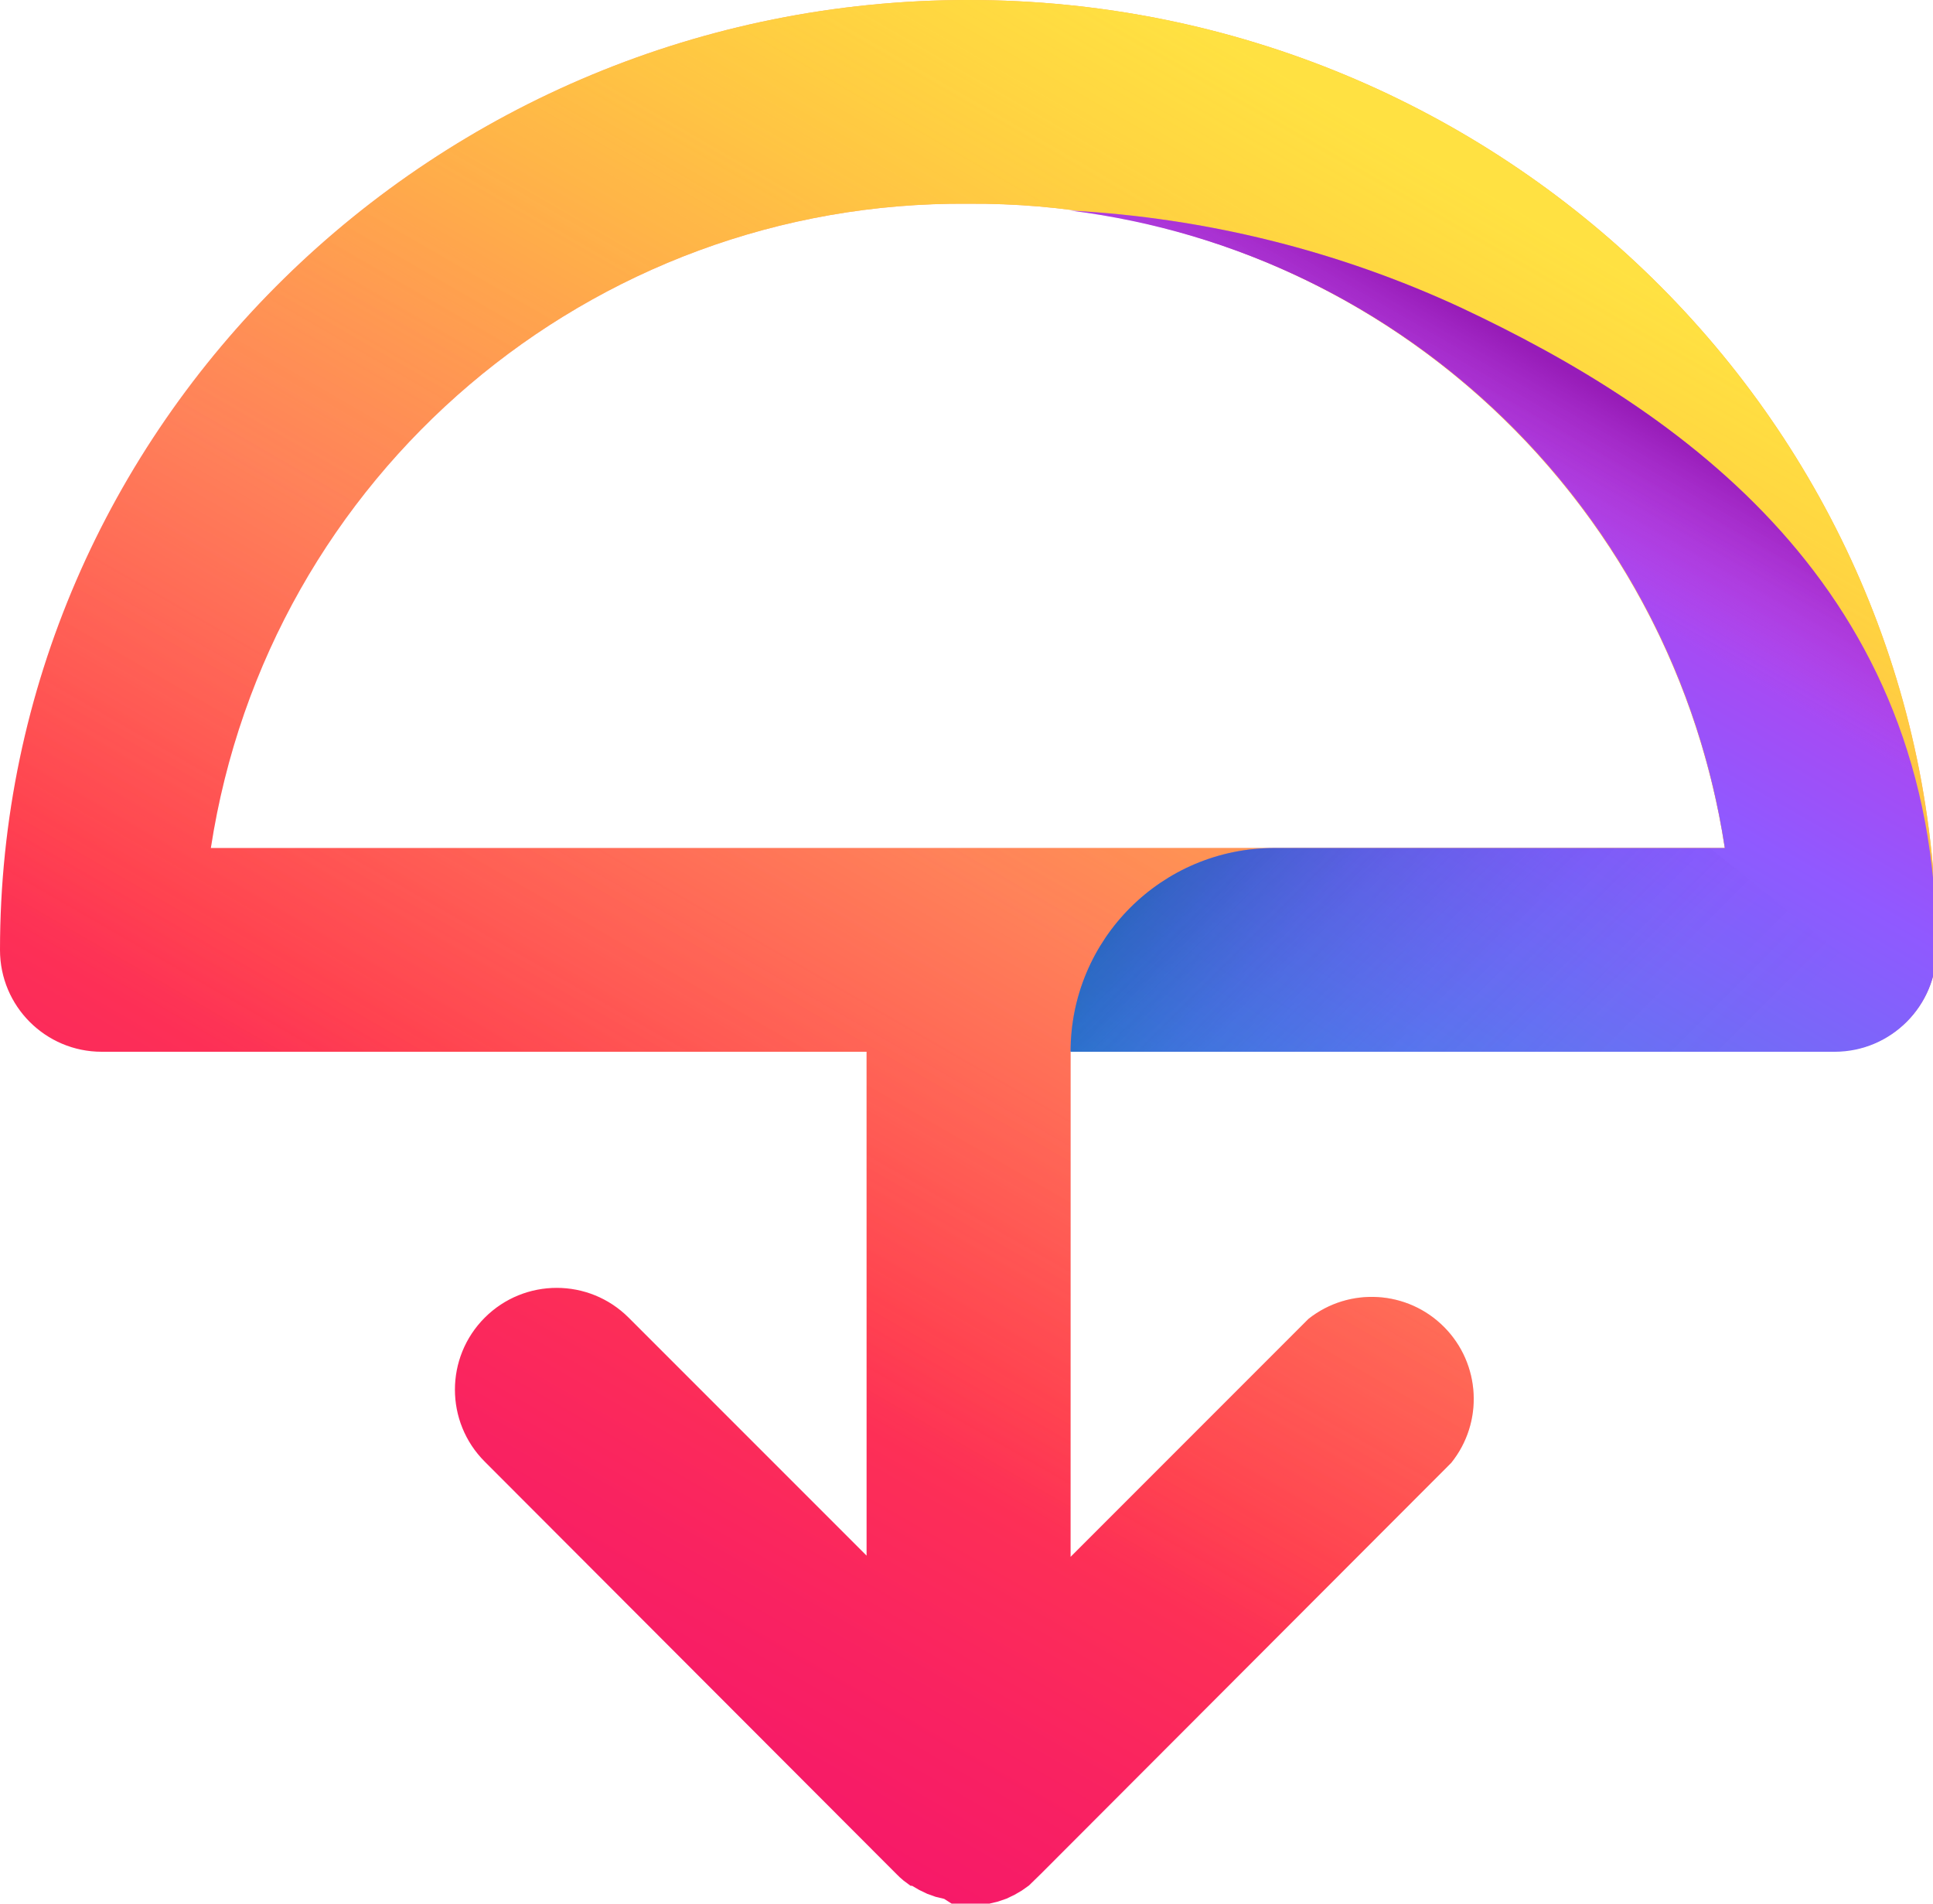
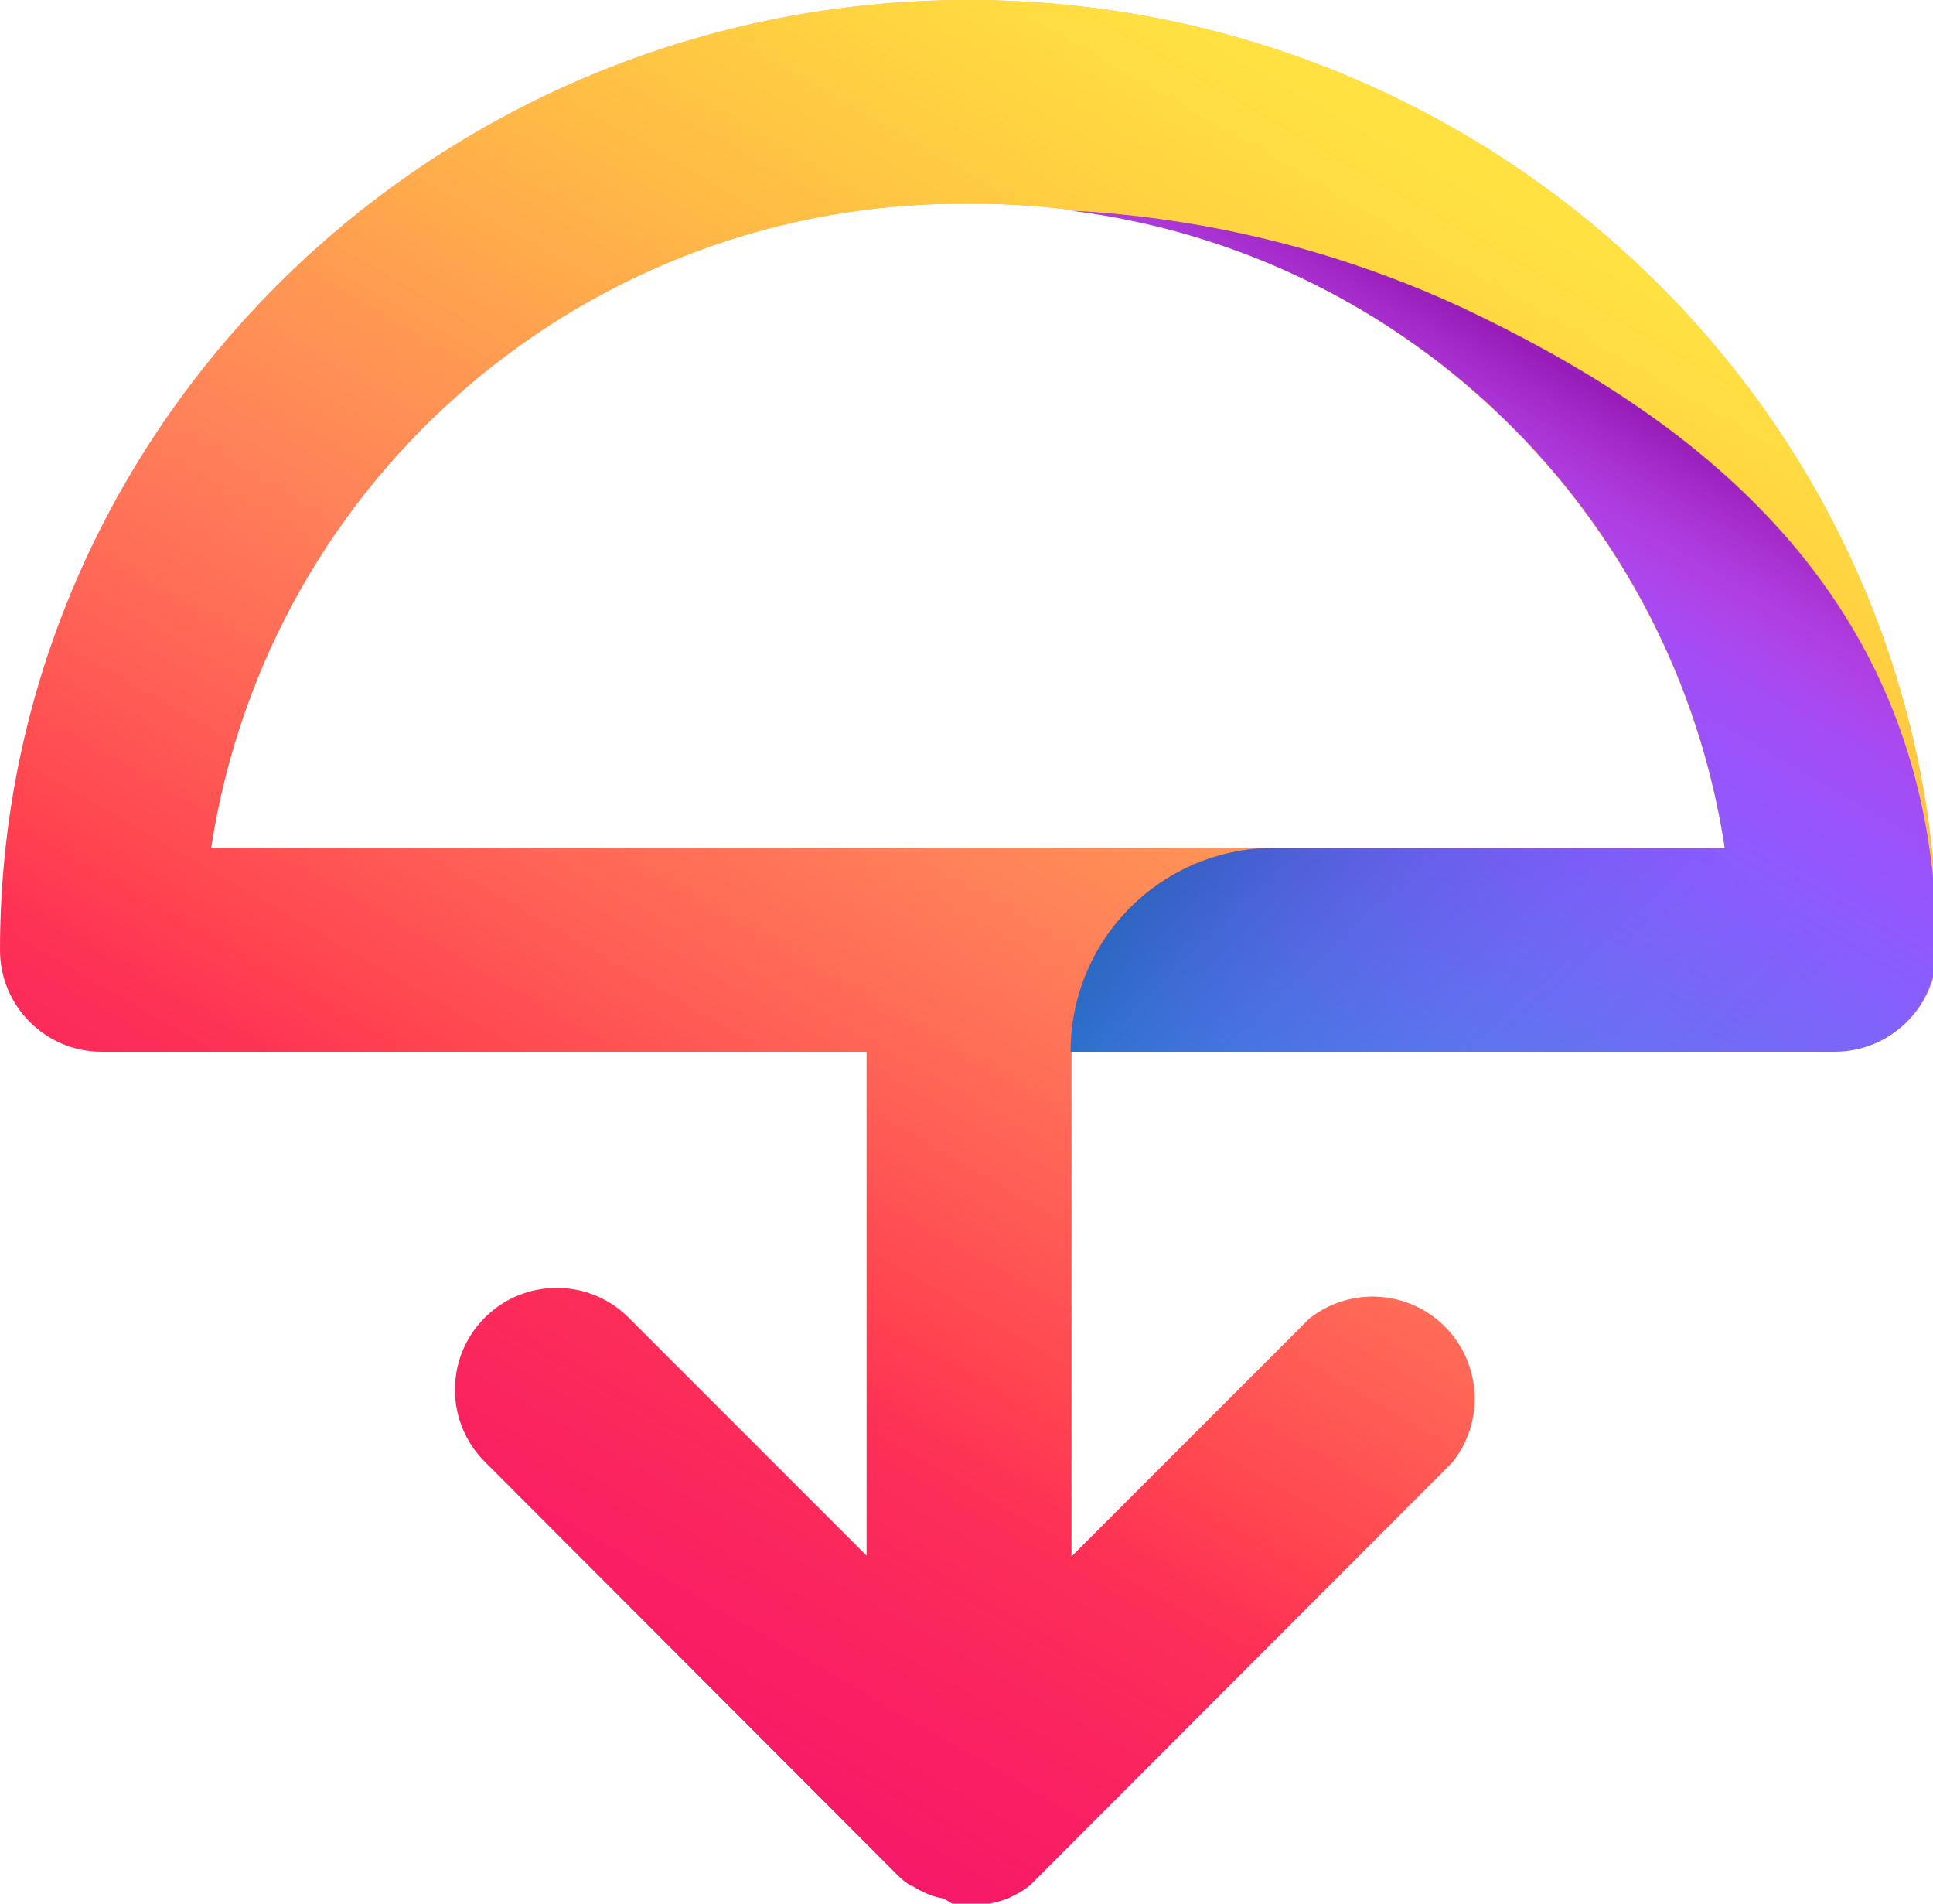
- <svg xmlns="http://www.w3.org/2000/svg" viewBox="0 0 65 64" height="64" width="65">
+ <svg xmlns="http://www.w3.org/2000/svg" xmlns:xlink="http://www.w3.org/1999/xlink" height="64" width="65">
  <defs>
-     <linearGradient id="linear-gradient" x1="46.37" y1="59.71" x2="15.42" y2="6.11" gradientTransform="matrix(1, 0, 0, -1, 0, 64)" gradientUnits="userSpaceOnUse">
+     <linearGradient id="A" x1="46.37" y1="4.29" x2="15.42" y2="57.89" xlink:href="#G">
      <stop offset="0" stop-color="#ff980e" />
-       <stop offset="0.21" stop-color="#ff7139" />
-       <stop offset="0.36" stop-color="#ff5854" />
-       <stop offset="0.46" stop-color="#ff4f5e" />
-       <stop offset="0.69" stop-color="#ff3750" />
-       <stop offset="0.86" stop-color="#f92261" />
+       <stop offset=".21" stop-color="#ff7139" />
+       <stop offset=".36" stop-color="#ff5854" />
+       <stop offset=".46" stop-color="#ff4f5e" />
+       <stop offset=".69" stop-color="#ff3750" />
+       <stop offset=".86" stop-color="#f92261" />
      <stop offset="1" stop-color="#f5156c" />
    </linearGradient>
-     <linearGradient id="linear-gradient-2" x1="46.37" y1="59.71" x2="15.42" y2="6.11" gradientTransform="matrix(1, 0, 0, -1, 0, 64)" gradientUnits="userSpaceOnUse">
-       <stop offset="0" stop-color="#fff44f" stop-opacity="0.8" />
-       <stop offset="0.09" stop-color="#fff44f" stop-opacity="0.7" />
-       <stop offset="0.75" stop-color="#fff44f" stop-opacity="0" />
+     <linearGradient id="B" x1="46.37" y1="4.29" x2="15.42" y2="57.89" xlink:href="#G">
+       <stop offset="0" stop-color="#fff44f" stop-opacity=".8" />
+       <stop offset=".09" stop-color="#fff44f" stop-opacity=".7" />
+       <stop offset=".75" stop-color="#fff44f" stop-opacity="0" />
    </linearGradient>
-     <linearGradient id="linear-gradient-3" x1="40.19" y1="26.08" x2="54.32" y2="50.55" gradientTransform="matrix(1, 0, 0, -1, 0, 64)" gradientUnits="userSpaceOnUse">
+     <linearGradient id="C" x1="40.19" y1="37.92" x2="54.32" y2="13.45" xlink:href="#G">
      <stop offset="0" stop-color="#3a8ee6" />
-       <stop offset="0.24" stop-color="#5c79f0" />
-       <stop offset="0.63" stop-color="#9059ff" />
+       <stop offset=".24" stop-color="#5c79f0" />
+       <stop offset=".63" stop-color="#9059ff" />
      <stop offset="1" stop-color="#c139e6" />
    </linearGradient>
-     <linearGradient id="linear-gradient-4" x1="54.32" y1="50.58" x2="48.39" y2="40.31" gradientTransform="matrix(1, 0, 0, -1, 0, 64)" gradientUnits="userSpaceOnUse">
-       <stop offset="0" stop-color="#6e008b" stop-opacity="0.5" />
-       <stop offset="0.5" stop-color="#c846cb" stop-opacity="0" />
+     <linearGradient id="D" x1="54.32" y1="13.42" x2="48.39" y2="23.69" xlink:href="#G">
+       <stop offset="0" stop-color="#6e008b" stop-opacity=".5" />
+       <stop offset=".5" stop-color="#c846cb" stop-opacity="0" />
    </linearGradient>
-     <linearGradient id="linear-gradient-5" x1="56.96" y1="22.5" x2="41.98" y2="37.46" gradientTransform="matrix(1, 0, 0, -1, 0, 64)" gradientUnits="userSpaceOnUse">
-       <stop offset="0.14" stop-color="#6a2bea" stop-opacity="0" />
-       <stop offset="0.34" stop-color="#642de4" stop-opacity="0.03" />
-       <stop offset="0.55" stop-color="#5131d3" stop-opacity="0.12" />
-       <stop offset="0.76" stop-color="#3139b7" stop-opacity="0.27" />
-       <stop offset="0.98" stop-color="#054490" stop-opacity="0.48" />
-       <stop offset="1" stop-color="#00458b" stop-opacity="0.5" />
+     <linearGradient id="E" x1="56.96" y1="41.5" x2="41.98" y2="26.54" xlink:href="#G">
+       <stop offset=".14" stop-color="#6a2bea" stop-opacity="0" />
+       <stop offset=".34" stop-color="#642de4" stop-opacity=".03" />
+       <stop offset=".55" stop-color="#5131d3" stop-opacity=".12" />
+       <stop offset=".76" stop-color="#3139b7" stop-opacity=".27" />
+       <stop offset=".98" stop-color="#054490" stop-opacity=".48" />
+       <stop offset="1" stop-color="#00458b" stop-opacity=".5" />
    </linearGradient>
+     <path id="F" d="M32.56 0C14.6 0 0 14.33 0 31.94a3.42 3.42 0 0 0 3.42 3.42h25.72V52.3l-8-8a3.42 3.42 0 1 0-4.84 4.84L30.14 63a2.73 2.73 0 0 0 .25.23l.23.17h.05l.24.14.27.13.28.1.3.07.25.16h1.27l.3-.07.3-.1.27-.13.24-.14.24-.17.4-.4 13.8-13.82a3.43 3.43 0 0 0-4.8-4.84l-8 8v-17h25.7a3.42 3.42 0 0 0 3.42-3.42h0C65.12 14.33 50.5 0 32.56 0zM7.1 28.5A25.54 25.54 0 0 1 32.56 6.85 25.55 25.55 0 0 1 58 28.51z" />
+     <linearGradient id="G" gradientUnits="userSpaceOnUse" />
  </defs>
-   <path d="M32.56,0C14.61,0,0,14.33,0,31.94a3.42,3.42,0,0,0,3.42,3.42H29.14V52.3l-8-8a3.42,3.42,0,1,0-4.84,4.84L30.14,63a2.73,2.73,0,0,0,.25.23l.23.17h.05l.24.14.27.13.28.1.29.07L32,64h1.27l.29-.07.29-.1.27-.13.24-.14.24-.17L35,63,48.8,49.18A3.43,3.43,0,0,0,44,44.34l-8,8v-17H61.7a3.42,3.42,0,0,0,3.42-3.42h0C65.12,14.33,50.51,0,32.56,0ZM7.09,28.51A25.54,25.54,0,0,1,32.56,6.85,25.55,25.55,0,0,1,58,28.51Z" fill="url(#linear-gradient)" />
-   <path d="M32.56,0C14.61,0,0,14.33,0,31.94a3.42,3.42,0,0,0,3.42,3.42H29.14V52.3l-8-8a3.42,3.42,0,1,0-4.84,4.84L30.14,63a2.73,2.73,0,0,0,.25.23l.23.17h.05l.24.14.27.13.28.1.29.07L32,64h1.27l.29-.07.29-.1.27-.13.24-.14.24-.17L35,63,48.8,49.18A3.43,3.43,0,0,0,44,44.34l-8,8v-17H61.7a3.42,3.42,0,0,0,3.42-3.42h0C65.12,14.33,50.51,0,32.56,0ZM7.09,28.51A25.54,25.54,0,0,1,32.56,6.85,25.55,25.55,0,0,1,58,28.51Z" fill="url(#linear-gradient-2)" />
-   <path d="M36,7.08A25.45,25.45,0,0,1,58,28.51H42.85A6.85,6.85,0,0,0,36,35.36H61.7a3.43,3.43,0,0,0,3.42-3.43c0-12.2-8.63-18.13-16-21.59A35.75,35.75,0,0,0,36,7.08Z" fill="url(#linear-gradient-3)" />
-   <path d="M57.89,27.76c2.31,1.86,4.63,3.71,6.9,5.61a3.27,3.27,0,0,0,.33-1.44c0-12.2-8.63-18.13-16-21.59A35.75,35.75,0,0,0,36,7.08,25.47,25.47,0,0,1,57.89,27.76Z" fill="url(#linear-gradient-4)" />
-   <path d="M57.5,28.51H42.85A6.85,6.85,0,0,0,36,35.36H61.7a3.36,3.36,0,0,0,2.64-1.28C62.09,32.19,59.79,30.36,57.5,28.51Z" opacity=".9" fill="url(#linear-gradient-5)" />
+   <use xlink:href="#F" fill="url(#A)" />
+   <use xlink:href="#F" fill="url(#B)" />
+   <path d="M36 7.08a25.45 25.45 0 0 1 22 21.43H42.85A6.85 6.85 0 0 0 36 35.36h25.7a3.43 3.43 0 0 0 3.42-3.43c0-12.2-8.63-18.13-16-21.6A35.75 35.75 0 0 0 36 7.08z" fill="url(#C)" />
+   <path d="M57.9 27.76l6.9 5.6a3.27 3.27 0 0 0 .33-1.44c0-12.2-8.63-18.13-16-21.6A35.75 35.75 0 0 0 36 7.08a25.47 25.47 0 0 1 21.89 20.68z" fill="url(#D)" />
+   <path d="M57.5 28.5H42.85A6.85 6.85 0 0 0 36 35.36h25.7a3.36 3.36 0 0 0 2.64-1.28L57.5 28.5z" opacity=".9" fill="url(#E)" />
</svg>
